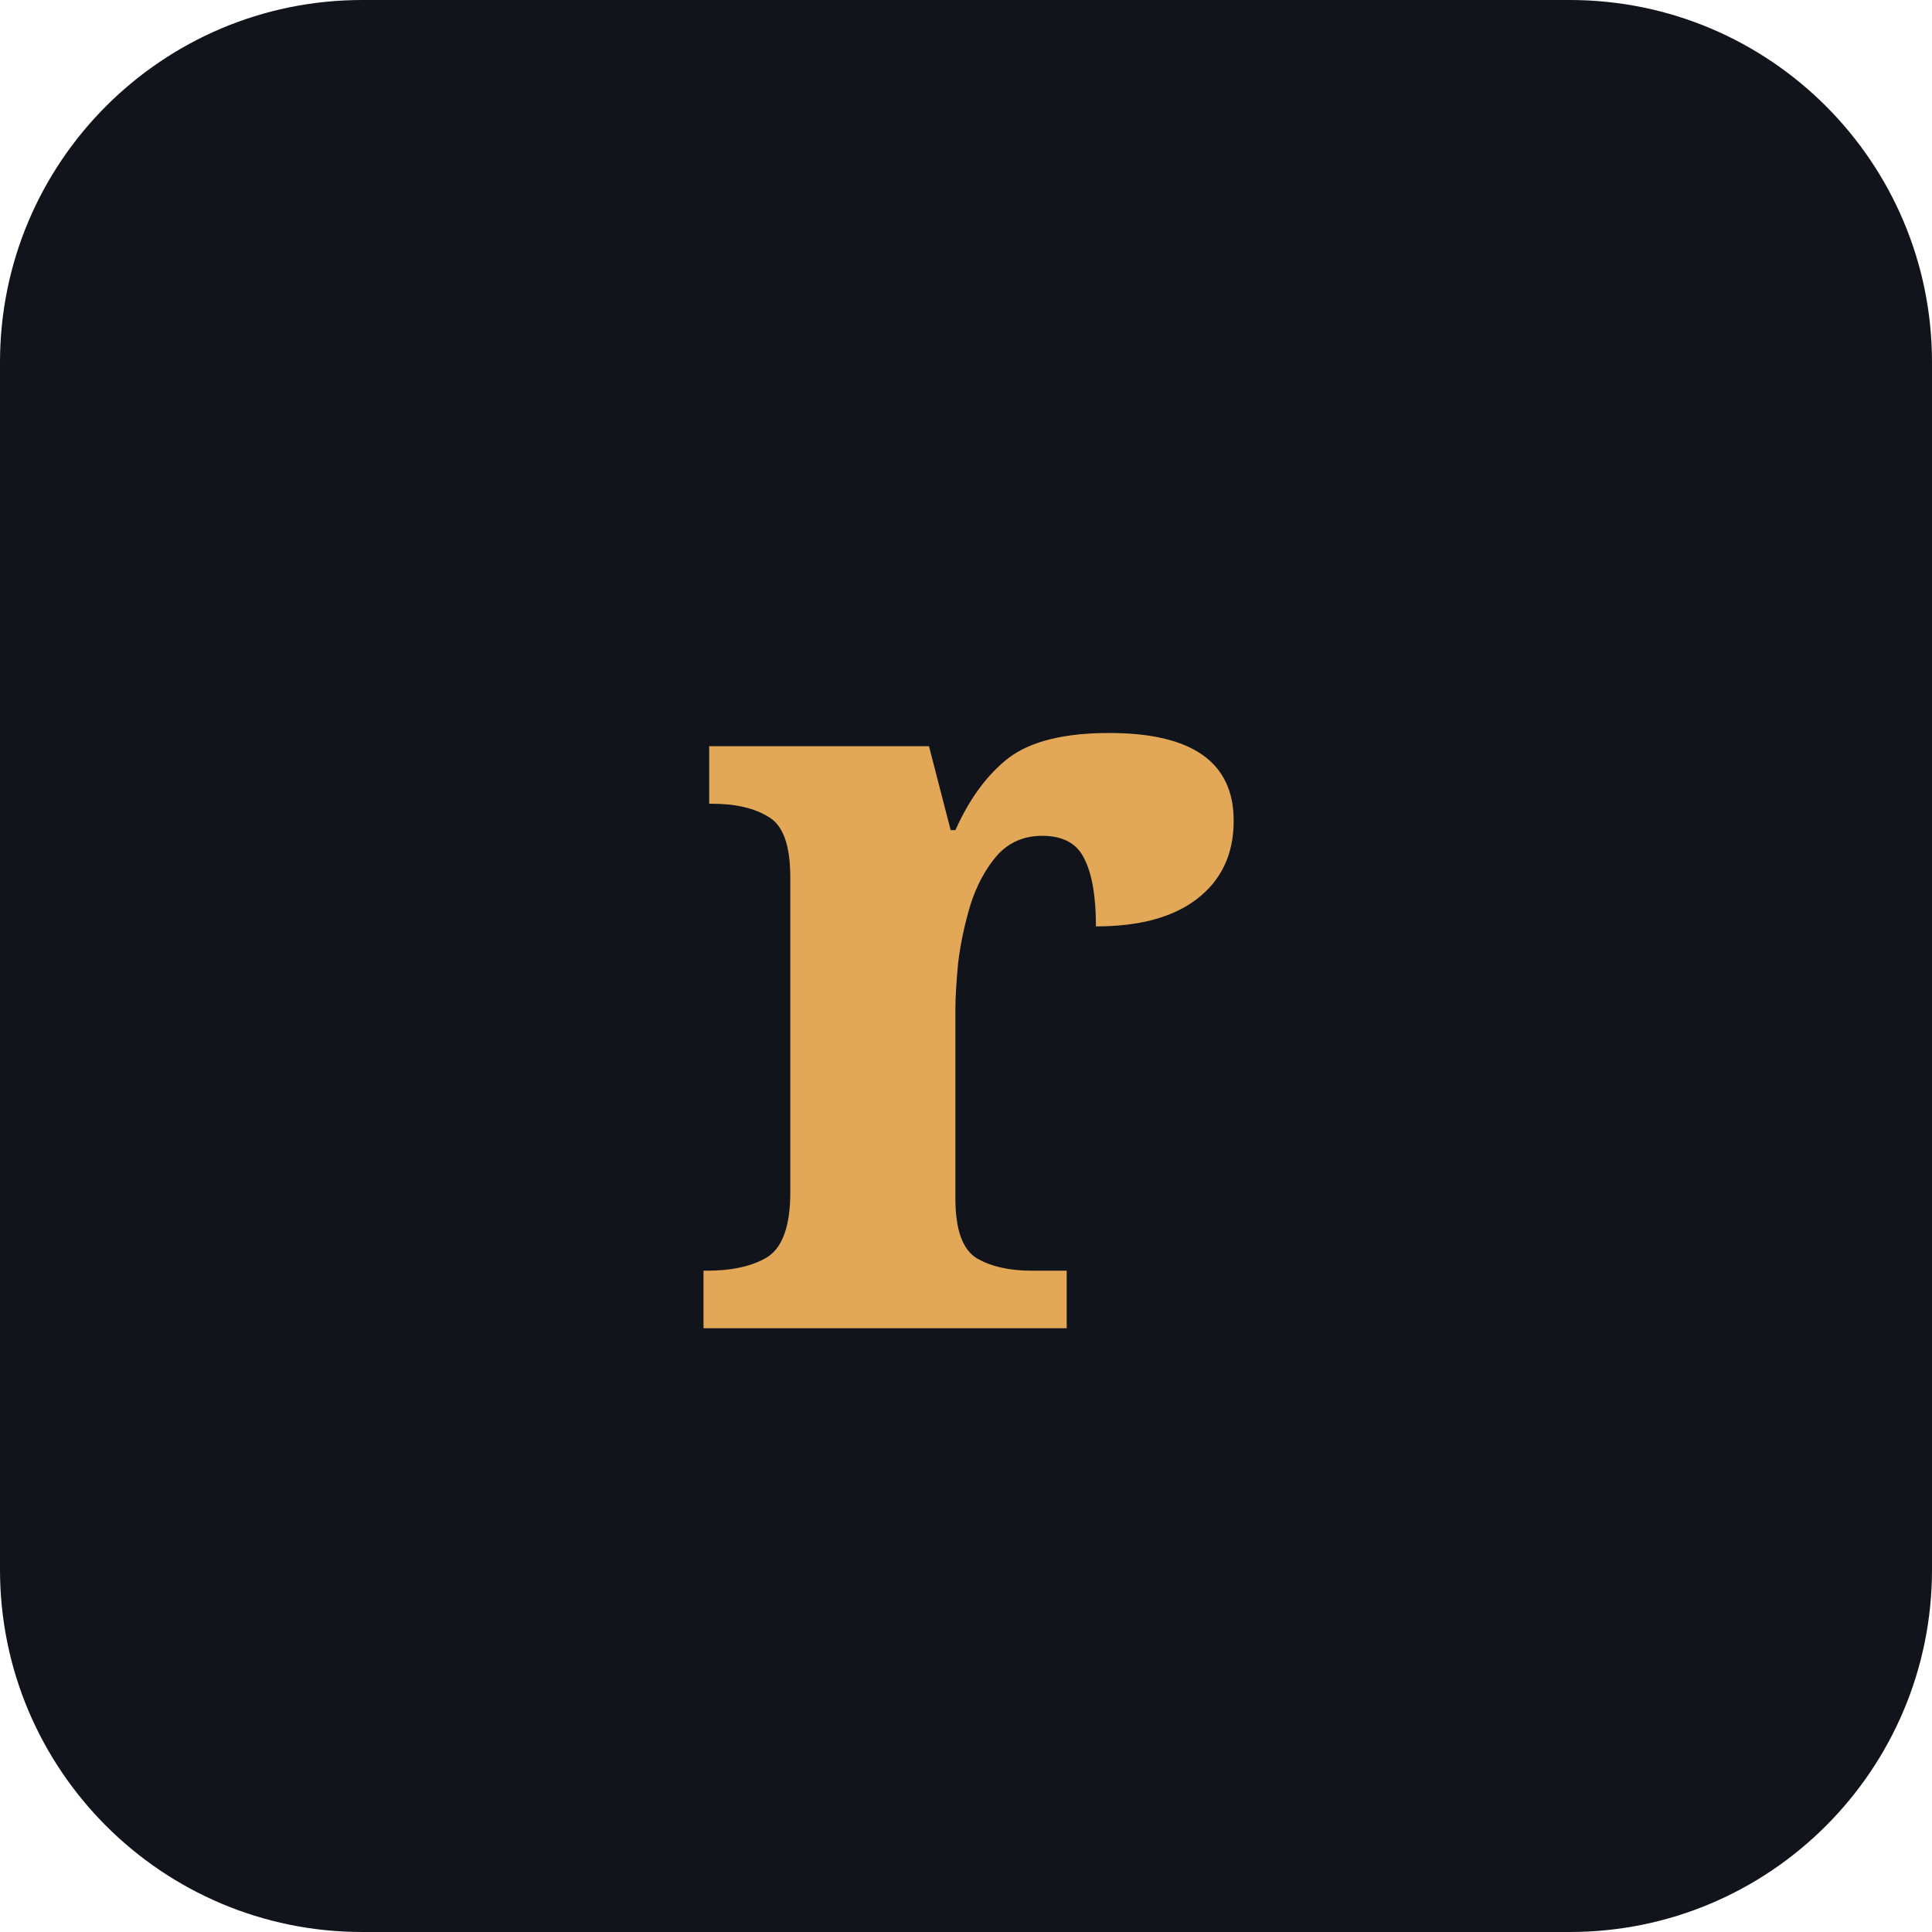
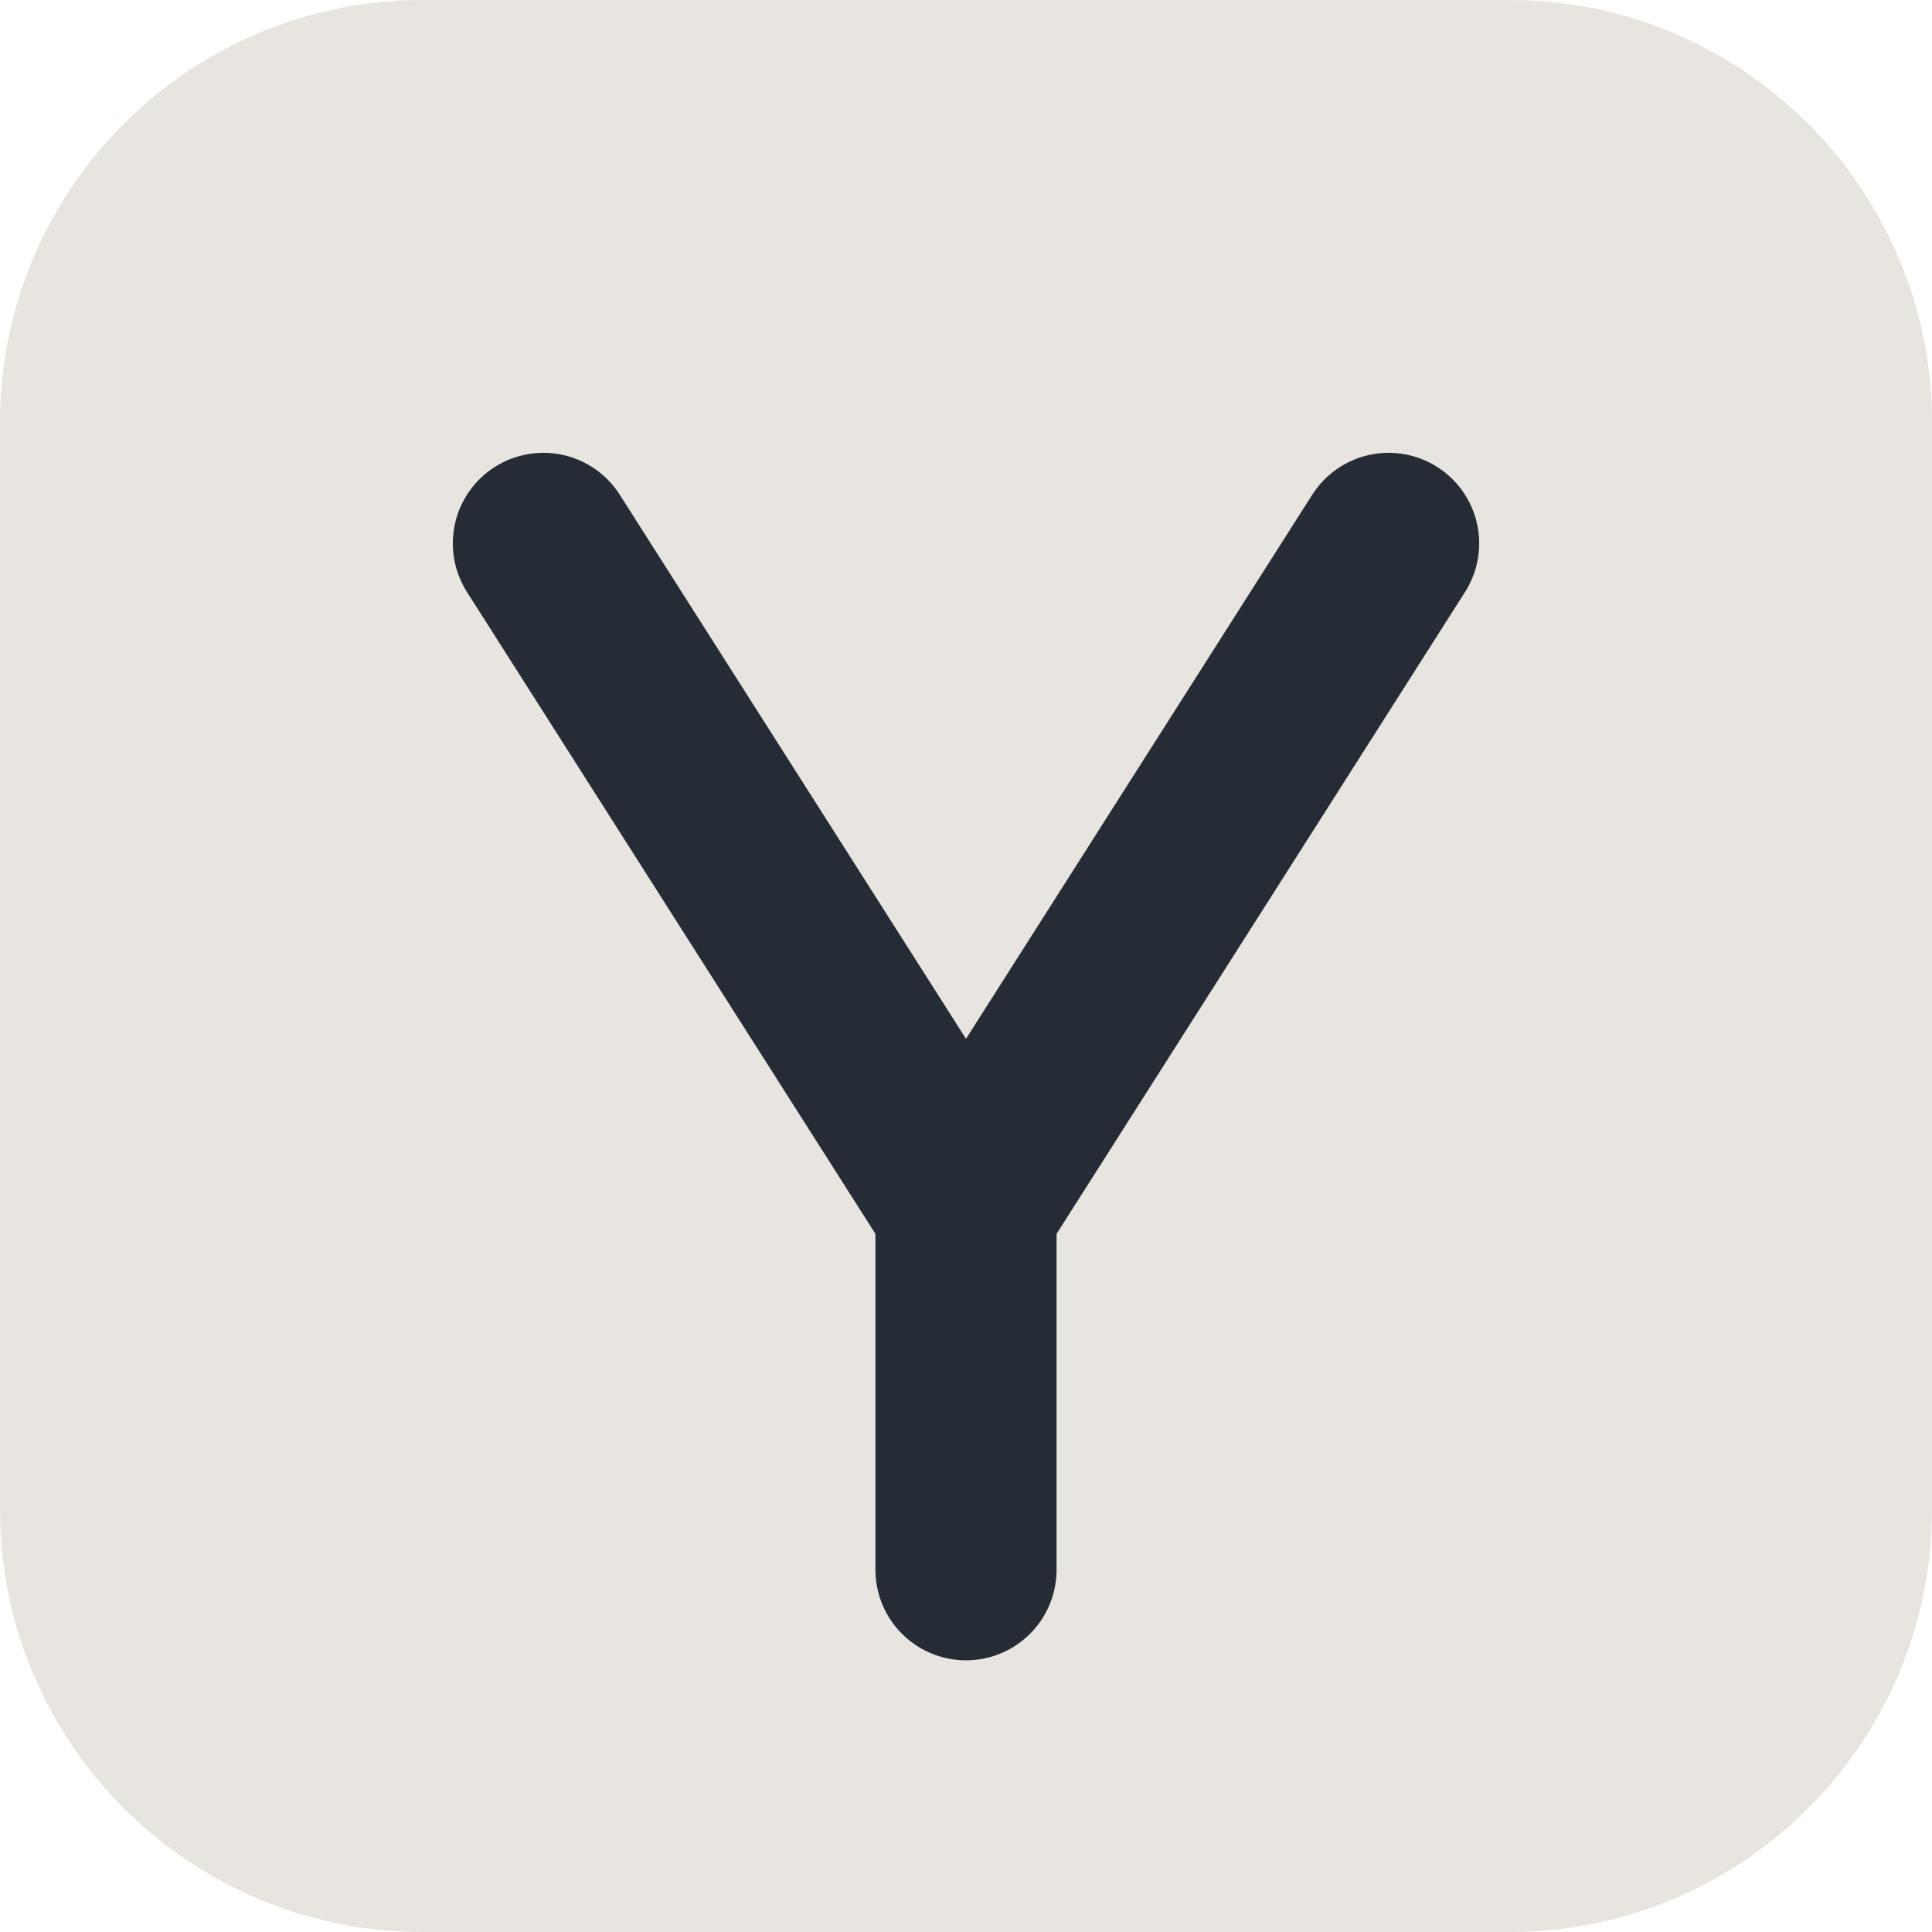
- <svg xmlns="http://www.w3.org/2000/svg" viewBox="0 0 32 32">
-   <rect width="32" height="32" rx="6" fill="#12141c" />
-   <text x="16" y="22" text-anchor="middle" font-family="Georgia, serif" font-weight="600" font-size="18" fill="#e3a857">r</text>
+ <svg xmlns="http://www.w3.org/2000/svg" viewBox="0 0 64 64" width="64" height="64">
+   <rect width="64" height="64" rx="14" fill="#E8E4DF" />
+   <path d="M18 18 L32 40 L46 18 M32 40 L32 52" fill="none" stroke="#262C35" stroke-width="6" stroke-linecap="round" stroke-linejoin="round" />
</svg>
